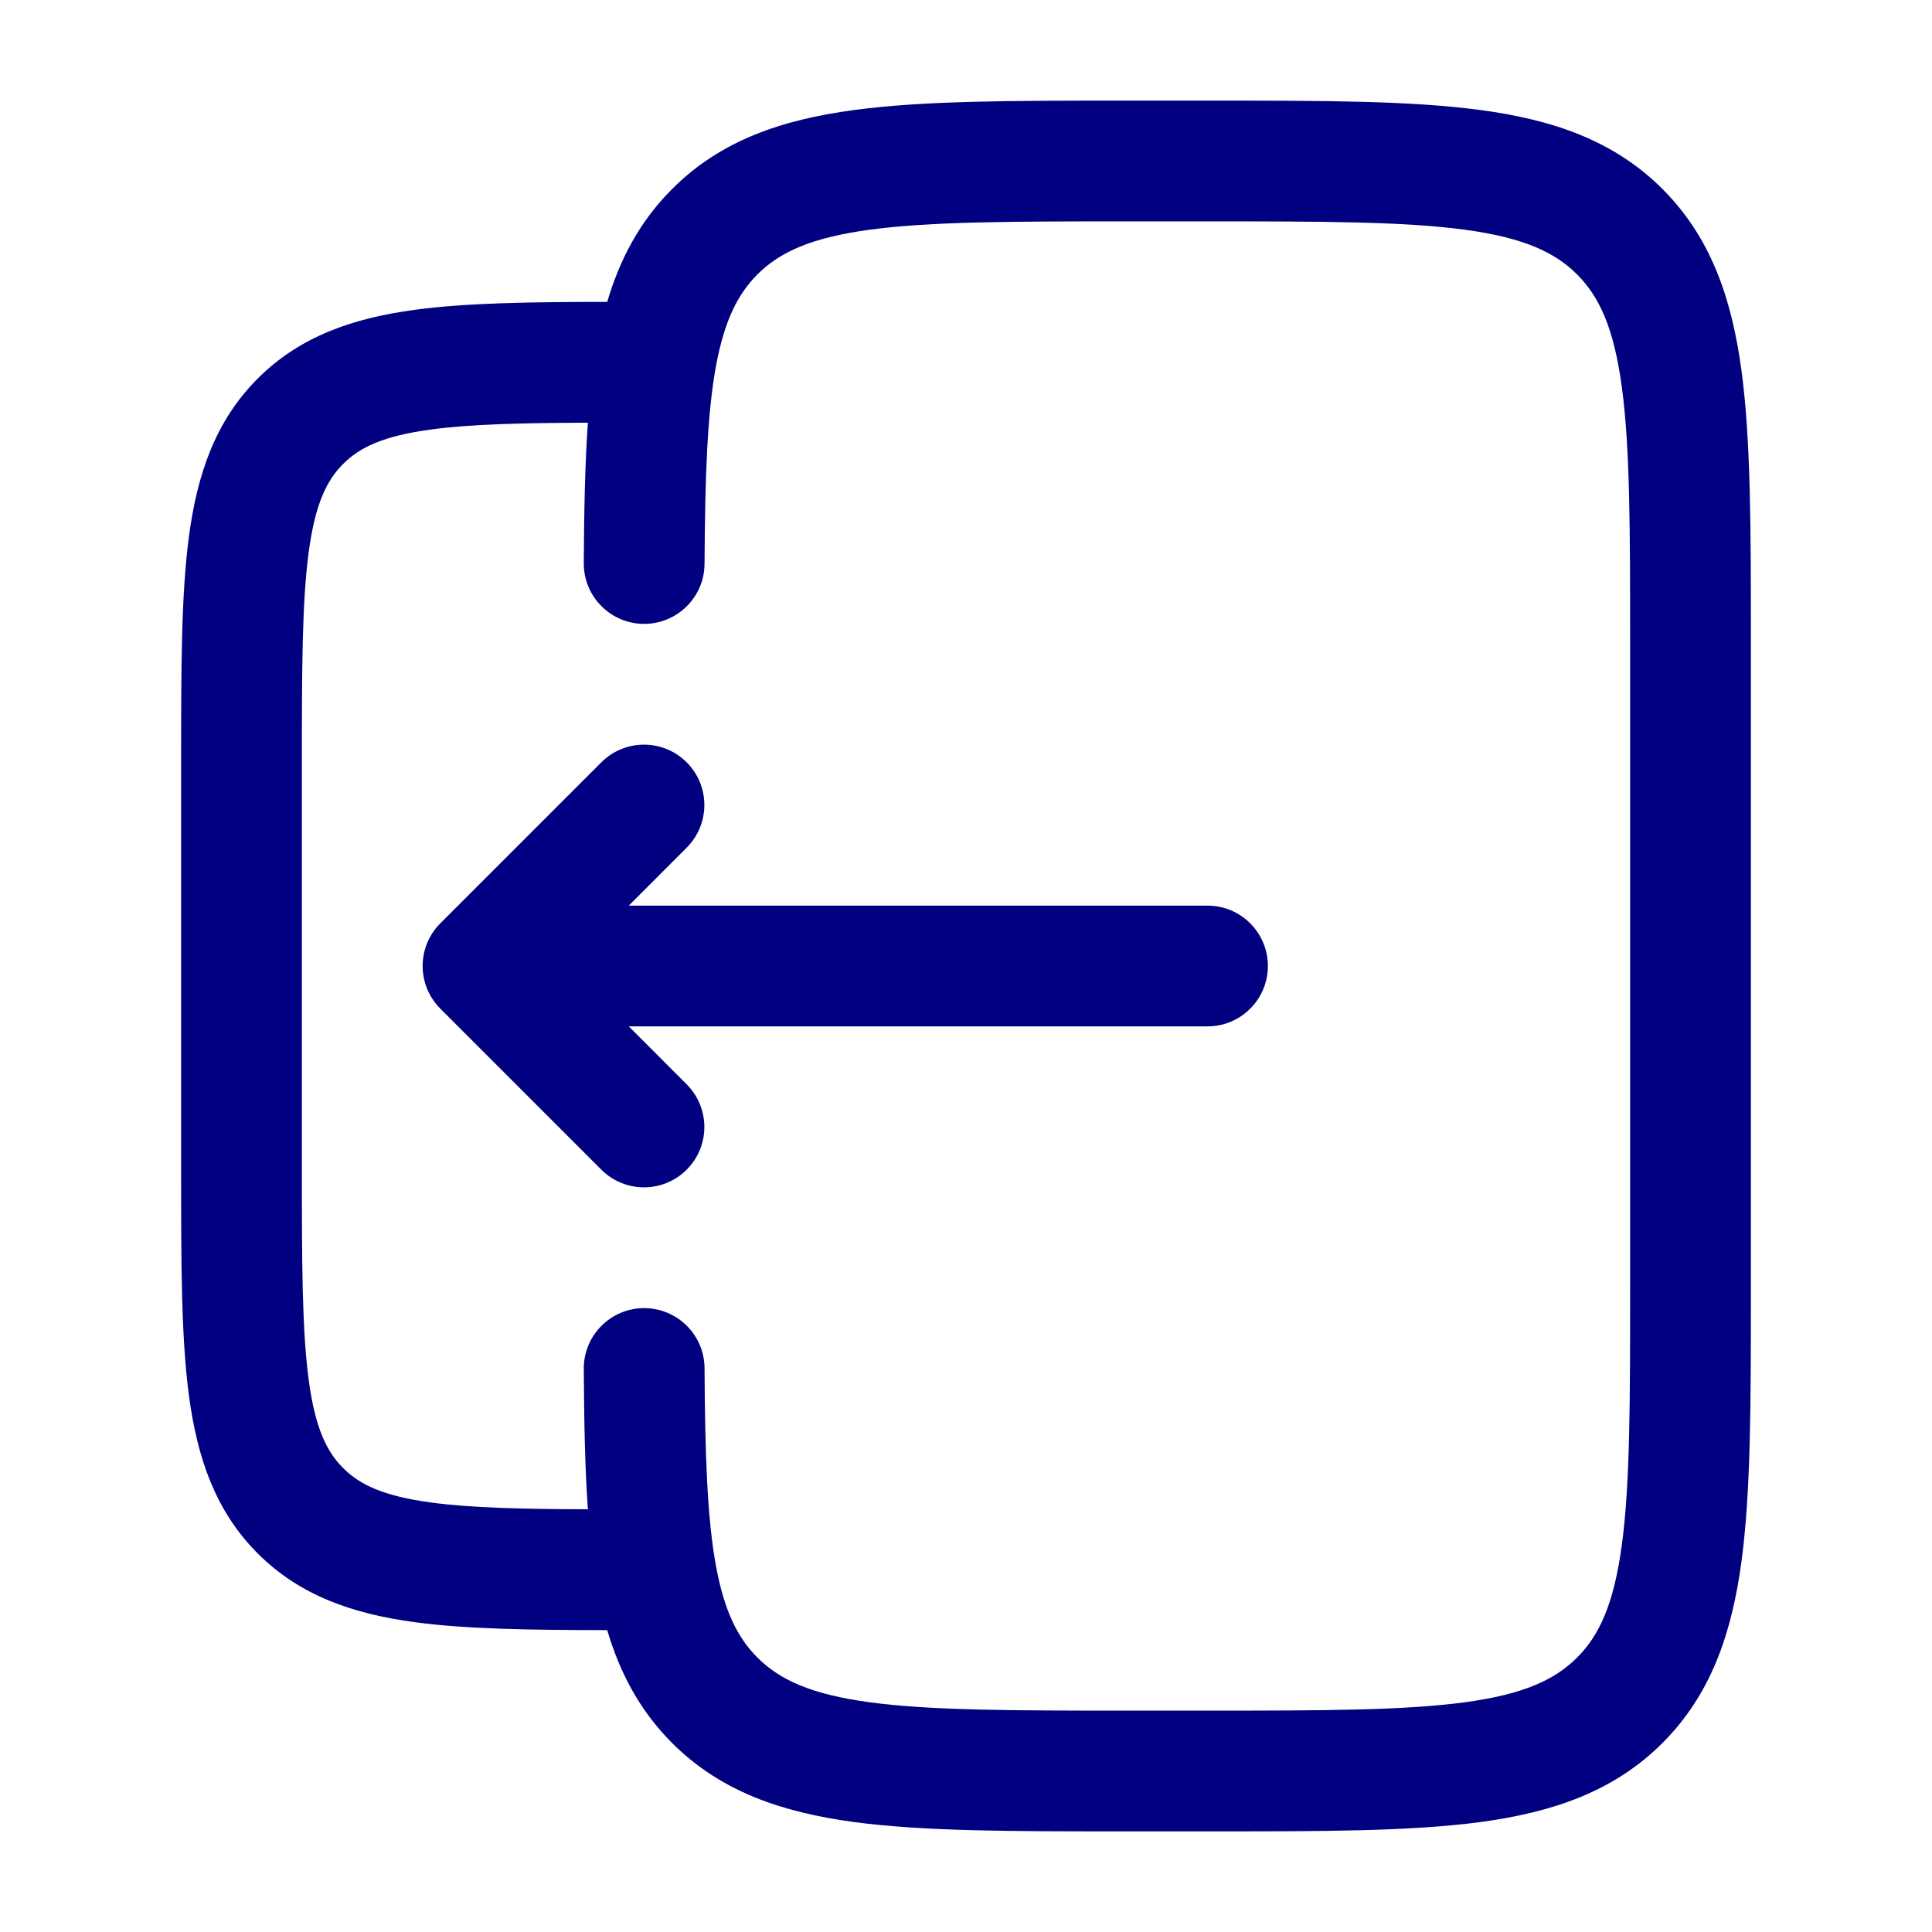
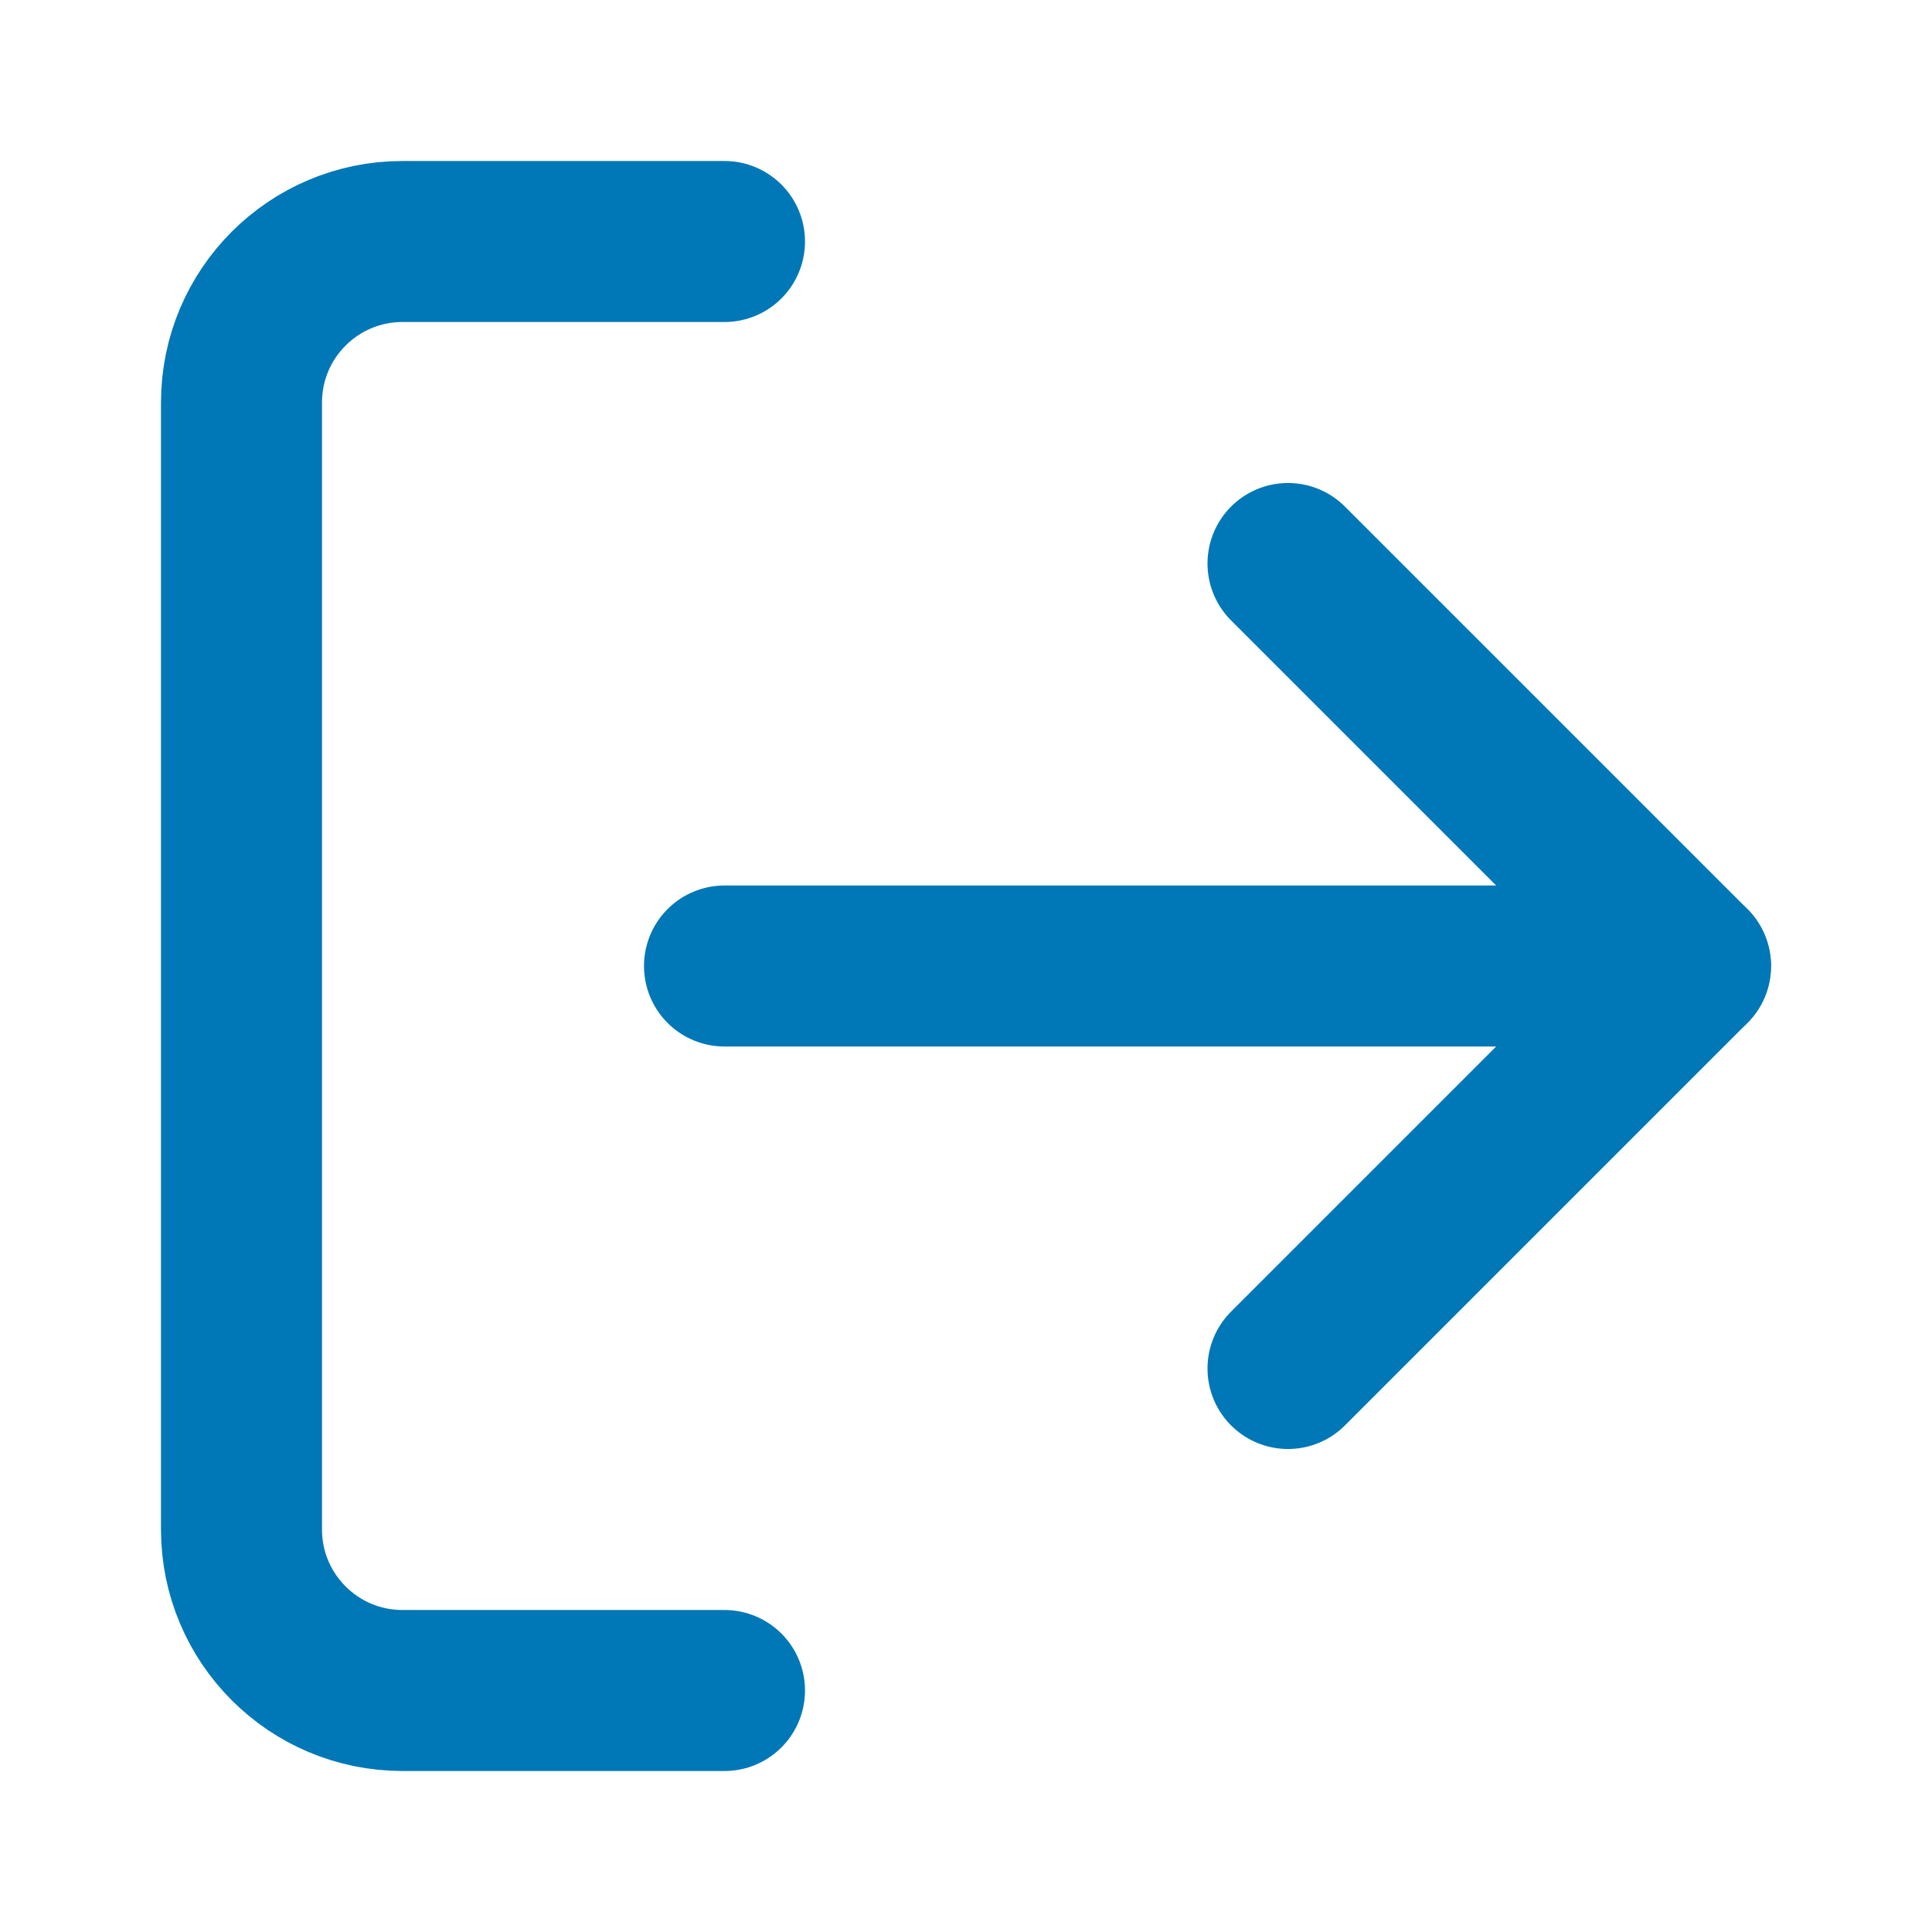
- <svg xmlns="http://www.w3.org/2000/svg" width="24" height="24" viewBox="0 0 24 24" fill="none">
-   <path d="M5.47 12.53C5.177 12.237 5.177 11.763 5.47 11.47L7.47 9.47C7.763 9.177 8.237 9.177 8.53 9.47C8.823 9.763 8.823 10.237 8.53 10.53L7.811 11.25L15 11.25C15.414 11.25 15.75 11.586 15.75 12C15.75 12.414 15.414 12.75 15 12.75L7.811 12.75L8.53 13.47C8.823 13.763 8.823 14.237 8.53 14.53C8.237 14.823 7.763 14.823 7.47 14.53L5.47 12.53Z" fill="#000080" />
-   <path fill-rule="evenodd" clip-rule="evenodd" d="M13.945 1.25H15.055C16.423 1.25 17.525 1.25 18.392 1.367C19.292 1.488 20.05 1.746 20.652 2.348C21.254 2.95 21.513 3.708 21.634 4.608C21.75 5.475 21.75 6.578 21.75 7.945V16.055C21.75 17.422 21.75 18.525 21.634 19.392C21.513 20.292 21.254 21.05 20.652 21.652C20.05 22.254 19.292 22.512 18.392 22.634C17.525 22.75 16.423 22.75 15.055 22.75H13.945C12.578 22.75 11.475 22.75 10.608 22.634C9.708 22.512 8.95 22.254 8.349 21.652C7.95 21.253 7.701 20.784 7.543 20.25C6.592 20.249 5.799 20.238 5.157 20.152C4.393 20.049 3.731 19.827 3.202 19.298C2.673 18.769 2.451 18.107 2.348 17.343C2.25 16.612 2.25 15.687 2.25 14.554V9.446C2.25 8.313 2.25 7.388 2.348 6.657C2.451 5.893 2.673 5.231 3.202 4.702C3.731 4.173 4.393 3.951 5.157 3.848C5.799 3.762 6.592 3.751 7.543 3.75C7.701 3.216 7.95 2.747 8.349 2.348C8.95 1.746 9.708 1.488 10.608 1.367C11.475 1.25 12.578 1.25 13.945 1.25ZM7.252 17.004C7.256 17.649 7.266 18.229 7.303 18.749C6.468 18.746 5.848 18.731 5.357 18.665C4.759 18.585 4.466 18.441 4.263 18.237C4.059 18.034 3.915 17.741 3.835 17.143C3.752 16.524 3.75 15.7 3.75 14.5V9.5C3.75 8.3 3.752 7.476 3.835 6.857C3.915 6.259 4.059 5.966 4.263 5.763C4.466 5.559 4.759 5.415 5.357 5.335C5.848 5.269 6.468 5.254 7.303 5.251C7.266 5.771 7.256 6.351 7.252 6.996C7.25 7.41 7.584 7.748 7.998 7.75C8.412 7.752 8.75 7.418 8.752 7.004C8.758 5.911 8.786 5.136 8.894 4.547C8.999 3.981 9.166 3.652 9.409 3.409C9.686 3.132 10.075 2.952 10.808 2.853C11.564 2.752 12.565 2.75 14 2.75H15C16.436 2.75 17.437 2.752 18.192 2.853C18.926 2.952 19.314 3.132 19.591 3.409C19.868 3.686 20.048 4.074 20.147 4.808C20.249 5.563 20.25 6.565 20.25 8V16C20.25 17.435 20.249 18.436 20.147 19.192C20.048 19.926 19.868 20.314 19.591 20.591C19.314 20.868 18.926 21.048 18.192 21.147C17.437 21.248 16.436 21.25 15 21.25H14C12.565 21.25 11.564 21.248 10.808 21.147C10.075 21.048 9.686 20.868 9.409 20.591C9.166 20.348 8.999 20.02 8.894 19.453C8.786 18.864 8.758 18.089 8.752 16.996C8.75 16.582 8.412 16.248 7.998 16.25C7.584 16.252 7.25 16.59 7.252 17.004Z" fill="#000080" />
+ <svg xmlns="http://www.w3.org/2000/svg" width="24" height="24" viewBox="0 0 24 24" fill="none" stroke="#0077b6" stroke-width="2" stroke-linecap="round" stroke-linejoin="round" class="lucide lucide-log-out">
+   <path d="M9 21H5a2 2 0 0 1-2-2V5a2 2 0 0 1 2-2h4" />
+   <polyline points="16 17 21 12 16 7" />
+   <line x1="21" x2="9" y1="12" y2="12" />
</svg>
